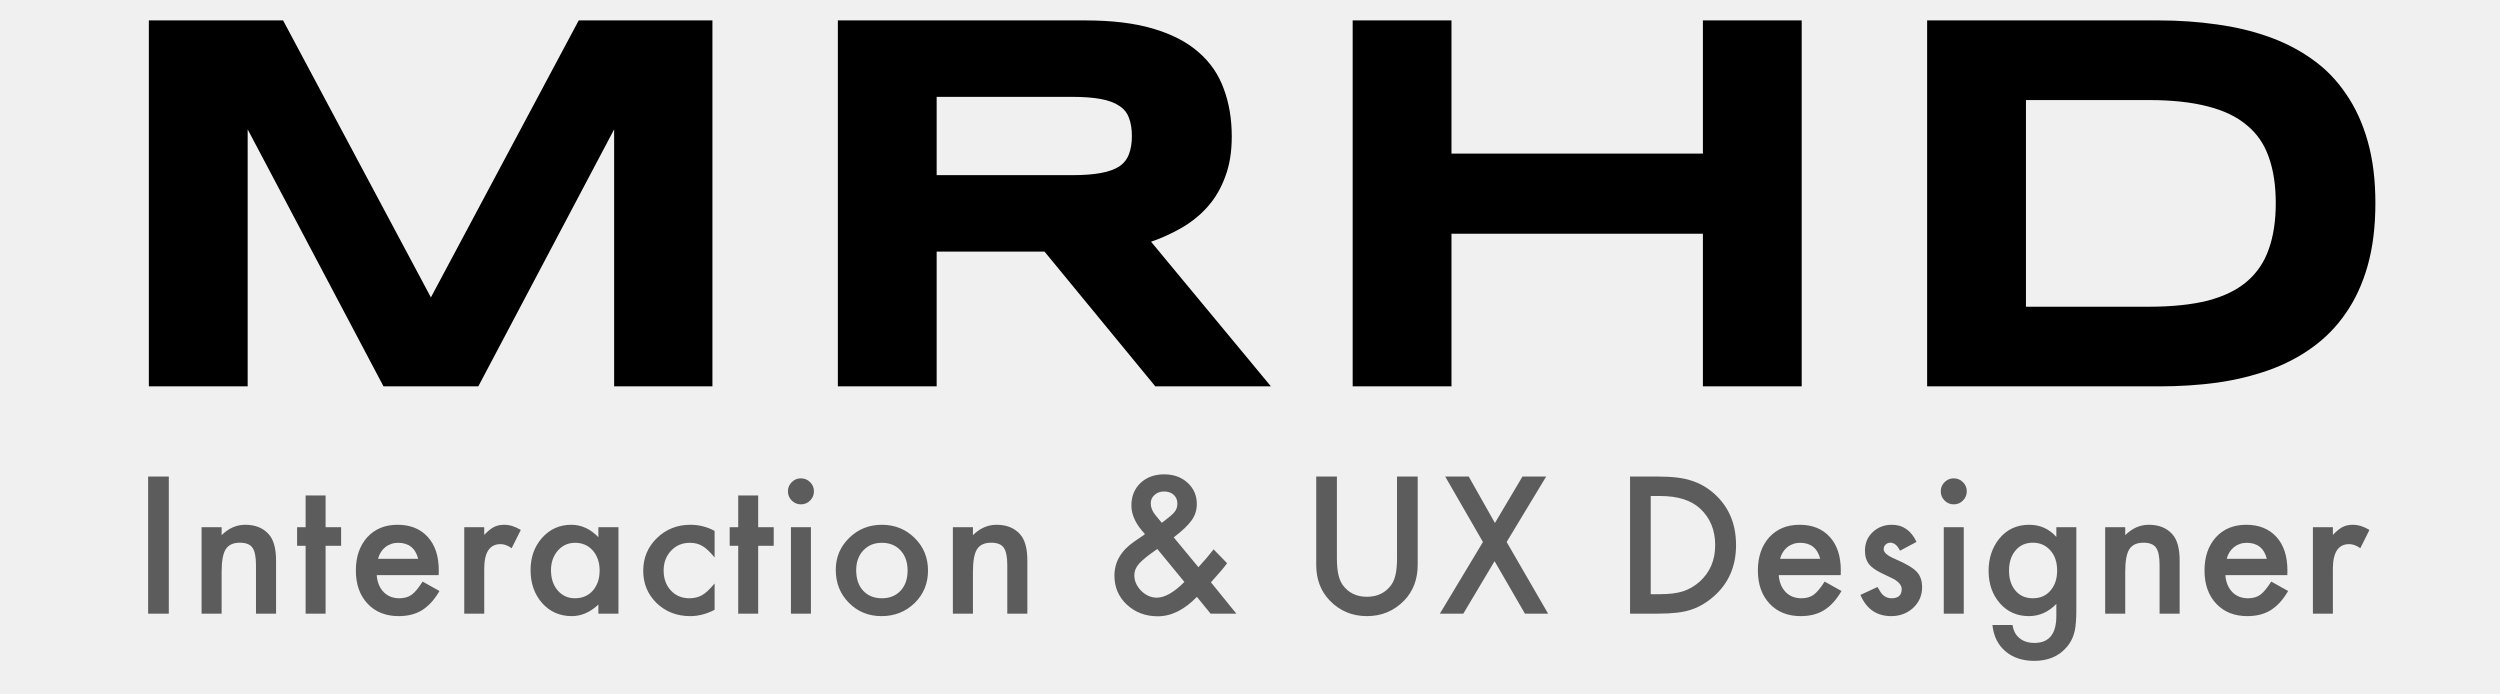
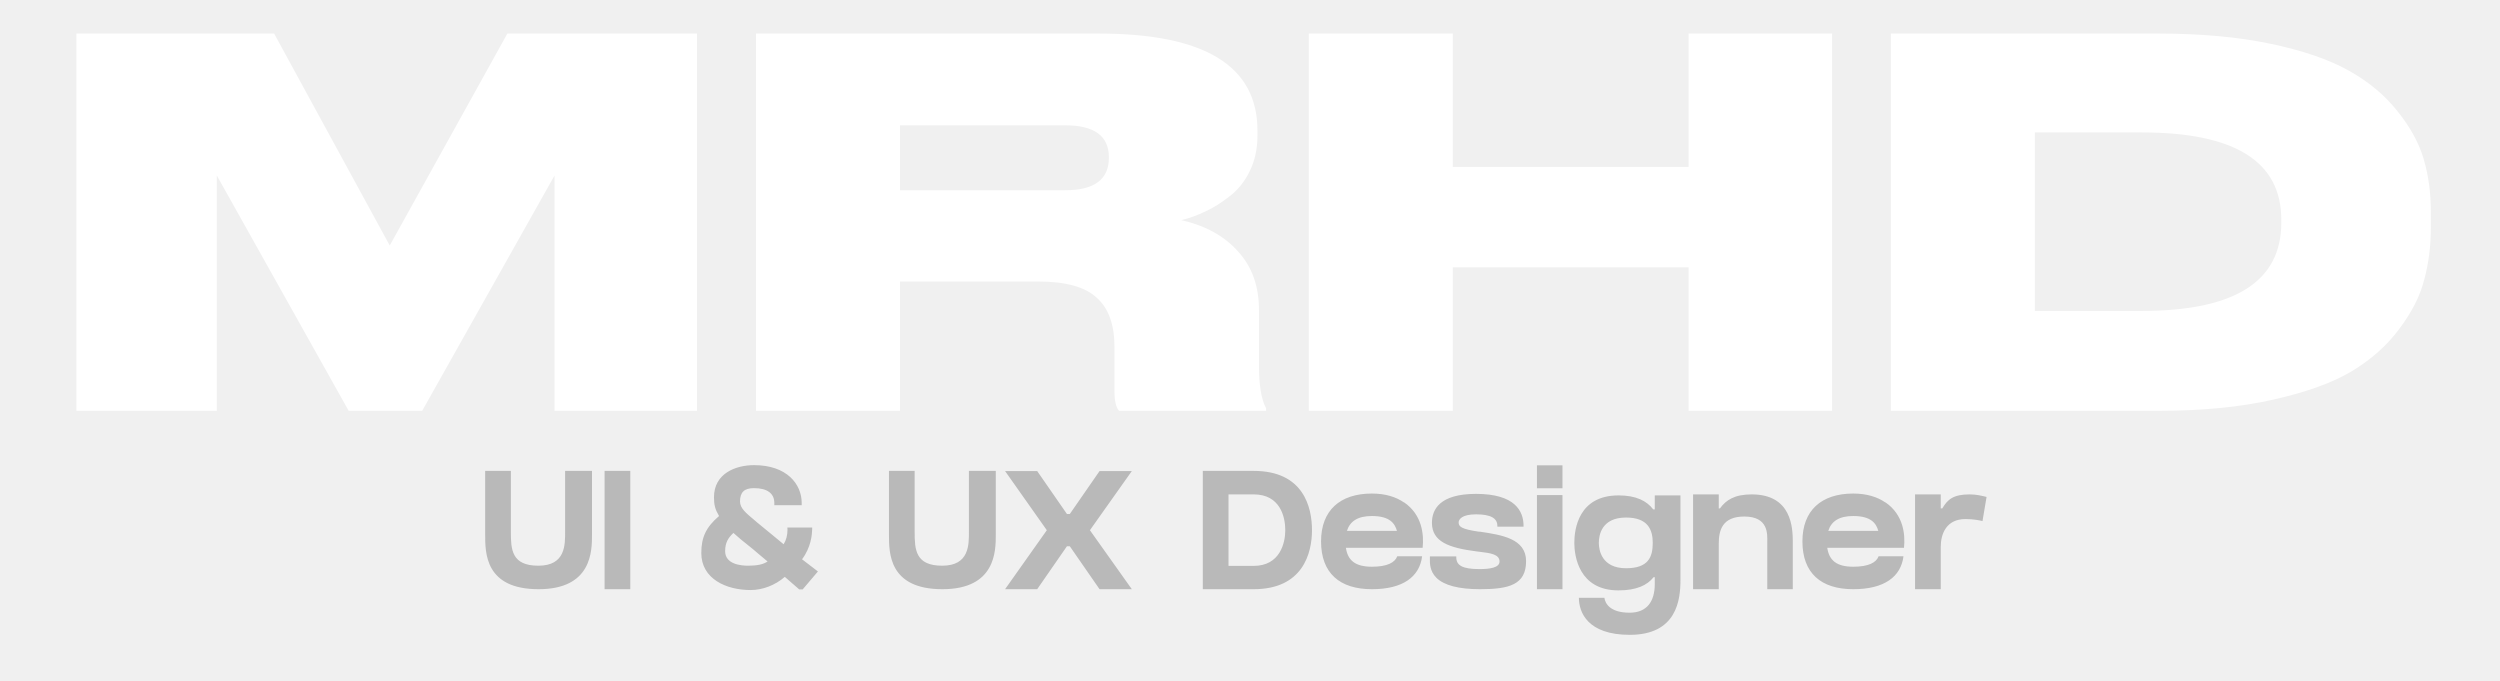
- <svg xmlns="http://www.w3.org/2000/svg" width="220" height="61" viewBox="0 0 220 61" fill="none">
-   <path d="M14.855 41.938V54H13.035V41.938H14.855ZM17.738 46.391H19.503V47.094C20.118 46.484 20.811 46.18 21.582 46.18C22.467 46.18 23.157 46.458 23.652 47.016C24.079 47.49 24.293 48.263 24.293 49.336V54H22.527V49.75C22.527 49 22.423 48.482 22.214 48.195C22.011 47.904 21.642 47.758 21.105 47.758C20.522 47.758 20.108 47.95 19.863 48.336C19.623 48.716 19.503 49.38 19.503 50.328V54H17.738V46.391ZM28.652 48.031V54H26.894V48.031H26.144V46.391H26.894V43.602H28.652V46.391H30.019V48.031H28.652ZM38.604 50.609H33.151C33.198 51.234 33.401 51.732 33.761 52.102C34.12 52.466 34.581 52.648 35.143 52.648C35.581 52.648 35.943 52.544 36.229 52.336C36.511 52.128 36.831 51.742 37.19 51.18L38.675 52.008C38.446 52.398 38.203 52.734 37.948 53.016C37.693 53.292 37.419 53.521 37.128 53.703C36.836 53.88 36.521 54.01 36.182 54.094C35.844 54.177 35.477 54.219 35.081 54.219C33.946 54.219 33.034 53.854 32.347 53.125C31.659 52.391 31.315 51.417 31.315 50.203C31.315 49 31.649 48.026 32.315 47.281C32.987 46.547 33.878 46.18 34.987 46.18C36.107 46.18 36.992 46.536 37.643 47.25C38.289 47.958 38.612 48.94 38.612 50.195L38.604 50.609ZM36.8 49.172C36.555 48.234 35.964 47.766 35.026 47.766C34.813 47.766 34.612 47.8 34.425 47.867C34.237 47.93 34.065 48.023 33.909 48.148C33.758 48.268 33.628 48.414 33.518 48.586C33.409 48.758 33.326 48.953 33.268 49.172H36.8ZM40.854 46.391H42.612V47.07C42.935 46.732 43.221 46.5 43.471 46.375C43.727 46.245 44.029 46.18 44.377 46.18C44.841 46.18 45.325 46.331 45.831 46.633L45.026 48.242C44.693 48.003 44.367 47.883 44.049 47.883C43.091 47.883 42.612 48.607 42.612 50.055V54H40.854V46.391ZM52.658 46.391H54.424V54H52.658V53.203C51.934 53.88 51.156 54.219 50.322 54.219C49.27 54.219 48.401 53.839 47.713 53.078C47.031 52.302 46.69 51.333 46.69 50.172C46.69 49.031 47.031 48.081 47.713 47.32C48.395 46.56 49.25 46.18 50.276 46.18C51.161 46.18 51.955 46.544 52.658 47.273V46.391ZM48.487 50.172C48.487 50.901 48.682 51.495 49.072 51.953C49.474 52.417 49.979 52.648 50.588 52.648C51.239 52.648 51.765 52.425 52.166 51.977C52.567 51.513 52.768 50.925 52.768 50.211C52.768 49.497 52.567 48.909 52.166 48.445C51.765 47.992 51.244 47.766 50.604 47.766C50 47.766 49.494 47.995 49.088 48.453C48.687 48.917 48.487 49.49 48.487 50.172ZM62.885 46.719V49.055C62.484 48.565 62.124 48.229 61.807 48.047C61.494 47.859 61.127 47.766 60.705 47.766C60.044 47.766 59.494 47.997 59.057 48.461C58.619 48.925 58.4 49.505 58.4 50.203C58.4 50.917 58.611 51.503 59.033 51.961C59.46 52.419 60.005 52.648 60.666 52.648C61.088 52.648 61.46 52.557 61.783 52.375C62.096 52.198 62.463 51.854 62.885 51.344V53.664C62.171 54.034 61.458 54.219 60.744 54.219C59.567 54.219 58.583 53.839 57.791 53.078C56.999 52.312 56.603 51.362 56.603 50.227C56.603 49.091 57.005 48.133 57.807 47.352C58.609 46.57 59.593 46.18 60.76 46.18C61.51 46.18 62.218 46.359 62.885 46.719ZM66.72 48.031V54H64.963V48.031H64.213V46.391H64.963V43.602H66.72V46.391H68.088V48.031H66.72ZM71.361 46.391V54H69.603V46.391H71.361ZM69.337 43.227C69.337 42.919 69.449 42.654 69.673 42.43C69.897 42.206 70.165 42.094 70.478 42.094C70.796 42.094 71.066 42.206 71.29 42.43C71.514 42.648 71.626 42.917 71.626 43.234C71.626 43.552 71.514 43.823 71.29 44.047C71.072 44.271 70.803 44.383 70.486 44.383C70.168 44.383 69.897 44.271 69.673 44.047C69.449 43.823 69.337 43.55 69.337 43.227ZM73.548 50.141C73.548 49.042 73.941 48.107 74.728 47.336C75.514 46.565 76.472 46.18 77.603 46.18C78.738 46.18 79.701 46.568 80.493 47.344C81.274 48.12 81.665 49.073 81.665 50.203C81.665 51.344 81.272 52.3 80.485 53.07C79.694 53.836 78.722 54.219 77.571 54.219C76.431 54.219 75.475 53.828 74.704 53.047C73.933 52.276 73.548 51.307 73.548 50.141ZM75.345 50.172C75.345 50.932 75.548 51.534 75.954 51.977C76.371 52.425 76.92 52.648 77.603 52.648C78.29 52.648 78.84 52.427 79.251 51.984C79.662 51.542 79.868 50.95 79.868 50.211C79.868 49.471 79.662 48.88 79.251 48.438C78.834 47.99 78.285 47.766 77.603 47.766C76.931 47.766 76.386 47.99 75.97 48.438C75.553 48.885 75.345 49.464 75.345 50.172ZM83.852 46.391H85.618V47.094C86.232 46.484 86.925 46.18 87.696 46.18C88.581 46.18 89.272 46.458 89.766 47.016C90.193 47.49 90.407 48.263 90.407 49.336V54H88.641V49.75C88.641 49 88.537 48.482 88.329 48.195C88.126 47.904 87.756 47.758 87.219 47.758C86.636 47.758 86.222 47.95 85.977 48.336C85.738 48.716 85.618 49.38 85.618 50.328V54H83.852V46.391ZM103.289 47.289L105.461 49.914L105.531 49.836C105.766 49.581 105.987 49.331 106.195 49.086C106.404 48.841 106.604 48.594 106.797 48.344L107.984 49.562C107.839 49.771 107.646 50.013 107.406 50.289C107.172 50.565 106.891 50.883 106.562 51.242L108.797 54H106.531L105.328 52.523C104.224 53.664 103.076 54.234 101.883 54.234C100.815 54.234 99.909 53.893 99.164 53.211C98.435 52.523 98.07 51.675 98.07 50.664C98.07 49.461 98.648 48.461 99.805 47.664L100.594 47.125C100.604 47.12 100.622 47.107 100.648 47.086C100.674 47.065 100.711 47.036 100.758 47C99.961 46.151 99.562 45.315 99.562 44.492C99.562 43.68 99.828 43.018 100.359 42.508C100.901 41.997 101.599 41.742 102.453 41.742C103.281 41.742 103.966 41.99 104.508 42.484C105.049 42.979 105.32 43.604 105.32 44.359C105.32 44.88 105.172 45.352 104.875 45.773C104.583 46.195 104.055 46.7 103.289 47.289ZM101.844 48.312L101.742 48.383C100.997 48.898 100.49 49.312 100.219 49.625C99.953 49.938 99.82 50.268 99.82 50.617C99.82 51.117 100.021 51.575 100.422 51.992C100.839 52.393 101.297 52.594 101.797 52.594C102.5 52.594 103.31 52.133 104.227 51.211L101.844 48.312ZM102.234 46.008L102.383 45.898C102.638 45.706 102.849 45.539 103.016 45.398C103.182 45.253 103.302 45.13 103.375 45.031C103.531 44.839 103.609 44.602 103.609 44.32C103.609 44.003 103.503 43.745 103.289 43.547C103.076 43.349 102.789 43.25 102.43 43.25C102.102 43.25 101.826 43.352 101.602 43.555C101.378 43.747 101.266 43.995 101.266 44.297C101.266 44.651 101.406 45 101.688 45.344L102.141 45.891C102.156 45.917 102.188 45.956 102.234 46.008ZM117.648 41.938V49.203C117.648 50.24 117.817 50.997 118.156 51.477C118.661 52.169 119.372 52.516 120.288 52.516C121.21 52.516 121.924 52.169 122.429 51.477C122.768 51.013 122.937 50.255 122.937 49.203V41.938H124.757V49.703C124.757 50.974 124.361 52.021 123.57 52.844C122.679 53.76 121.585 54.219 120.288 54.219C118.992 54.219 117.9 53.76 117.015 52.844C116.223 52.021 115.828 50.974 115.828 49.703V41.938H117.648ZM130.499 47.695L127.179 41.938H129.249L131.554 46.023L133.976 41.938H136.062L132.585 47.695L136.233 54H134.194L131.523 49.383L128.773 54H126.71L130.499 47.695ZM143.444 54V41.938H145.975C147.189 41.938 148.147 42.057 148.85 42.297C149.605 42.531 150.29 42.93 150.905 43.492C152.149 44.628 152.772 46.12 152.772 47.969C152.772 49.823 152.123 51.323 150.827 52.469C150.176 53.042 149.493 53.44 148.78 53.664C148.113 53.888 147.168 54 145.944 54H143.444ZM145.264 52.289H146.084C146.902 52.289 147.582 52.203 148.123 52.031C148.665 51.849 149.155 51.56 149.592 51.164C150.488 50.346 150.936 49.281 150.936 47.969C150.936 46.646 150.493 45.573 149.608 44.75C148.811 44.016 147.636 43.648 146.084 43.648H145.264V52.289ZM161.982 50.609H156.529C156.576 51.234 156.779 51.732 157.139 52.102C157.498 52.466 157.959 52.648 158.522 52.648C158.959 52.648 159.321 52.544 159.607 52.336C159.889 52.128 160.209 51.742 160.568 51.18L162.053 52.008C161.824 52.398 161.581 52.734 161.326 53.016C161.071 53.292 160.798 53.521 160.506 53.703C160.214 53.88 159.899 54.01 159.561 54.094C159.222 54.177 158.855 54.219 158.459 54.219C157.324 54.219 156.412 53.854 155.725 53.125C155.037 52.391 154.693 51.417 154.693 50.203C154.693 49 155.027 48.026 155.693 47.281C156.365 46.547 157.256 46.18 158.365 46.18C159.485 46.18 160.371 46.536 161.022 47.25C161.667 47.958 161.99 48.94 161.99 50.195L161.982 50.609ZM160.178 49.172C159.933 48.234 159.342 47.766 158.404 47.766C158.191 47.766 157.99 47.8 157.803 47.867C157.615 47.93 157.443 48.023 157.287 48.148C157.136 48.268 157.006 48.414 156.897 48.586C156.787 48.758 156.704 48.953 156.647 49.172H160.178ZM168.654 47.688L167.201 48.461C166.972 47.992 166.688 47.758 166.349 47.758C166.188 47.758 166.05 47.812 165.935 47.922C165.821 48.026 165.763 48.161 165.763 48.328C165.763 48.62 166.102 48.909 166.779 49.195C167.711 49.596 168.339 49.966 168.662 50.305C168.985 50.643 169.146 51.099 169.146 51.672C169.146 52.406 168.875 53.021 168.334 53.516C167.808 53.984 167.172 54.219 166.428 54.219C165.151 54.219 164.248 53.596 163.717 52.352L165.217 51.656C165.425 52.021 165.584 52.253 165.693 52.352C165.907 52.55 166.162 52.648 166.459 52.648C167.053 52.648 167.349 52.378 167.349 51.836C167.349 51.523 167.12 51.232 166.662 50.961C166.485 50.872 166.308 50.786 166.131 50.703C165.954 50.62 165.774 50.534 165.592 50.445C165.081 50.195 164.722 49.945 164.513 49.695C164.248 49.378 164.115 48.969 164.115 48.469C164.115 47.807 164.342 47.26 164.795 46.828C165.258 46.396 165.821 46.18 166.482 46.18C167.456 46.18 168.18 46.682 168.654 47.688ZM172.81 46.391V54H171.052V46.391H172.81ZM170.787 43.227C170.787 42.919 170.899 42.654 171.122 42.43C171.346 42.206 171.615 42.094 171.927 42.094C172.245 42.094 172.516 42.206 172.74 42.43C172.964 42.648 173.076 42.917 173.076 43.234C173.076 43.552 172.964 43.823 172.74 44.047C172.521 44.271 172.253 44.383 171.935 44.383C171.617 44.383 171.346 44.271 171.122 44.047C170.899 43.823 170.787 43.55 170.787 43.227ZM182.716 53.82C182.716 54.18 182.703 54.495 182.677 54.766C182.656 55.042 182.625 55.284 182.583 55.492C182.458 56.065 182.213 56.557 181.849 56.969C181.161 57.76 180.216 58.156 179.013 58.156C177.997 58.156 177.161 57.883 176.505 57.336C175.828 56.773 175.437 55.995 175.333 55H177.099C177.166 55.375 177.278 55.664 177.435 55.867C177.799 56.341 178.331 56.578 179.028 56.578C180.315 56.578 180.958 55.789 180.958 54.211V53.148C180.26 53.862 179.456 54.219 178.544 54.219C177.508 54.219 176.659 53.844 175.997 53.094C175.331 52.333 174.997 51.383 174.997 50.242C174.997 49.133 175.307 48.19 175.927 47.414C176.594 46.591 177.474 46.18 178.568 46.18C179.526 46.18 180.323 46.536 180.958 47.25V46.391H182.716V53.82ZM181.028 50.211C181.028 49.471 180.831 48.88 180.435 48.438C180.034 47.984 179.521 47.758 178.896 47.758C178.229 47.758 177.703 48.005 177.318 48.5C176.969 48.943 176.794 49.516 176.794 50.219C176.794 50.911 176.969 51.479 177.318 51.922C177.698 52.406 178.224 52.648 178.896 52.648C179.568 52.648 180.099 52.404 180.489 51.914C180.849 51.471 181.028 50.904 181.028 50.211ZM185.255 46.391H187.02V47.094C187.635 46.484 188.328 46.18 189.098 46.18C189.984 46.18 190.674 46.458 191.169 47.016C191.596 47.49 191.809 48.263 191.809 49.336V54H190.044V49.75C190.044 49 189.94 48.482 189.731 48.195C189.528 47.904 189.158 47.758 188.622 47.758C188.039 47.758 187.624 47.95 187.38 48.336C187.14 48.716 187.02 49.38 187.02 50.328V54H185.255V46.391ZM201.286 50.609H195.833C195.879 51.234 196.083 51.732 196.442 52.102C196.801 52.466 197.262 52.648 197.825 52.648C198.262 52.648 198.624 52.544 198.911 52.336C199.192 52.128 199.512 51.742 199.872 51.18L201.356 52.008C201.127 52.398 200.885 52.734 200.629 53.016C200.374 53.292 200.101 53.521 199.809 53.703C199.517 53.88 199.202 54.01 198.864 54.094C198.525 54.177 198.158 54.219 197.762 54.219C196.627 54.219 195.715 53.854 195.028 53.125C194.34 52.391 193.997 51.417 193.997 50.203C193.997 49 194.33 48.026 194.997 47.281C195.668 46.547 196.559 46.18 197.668 46.18C198.788 46.18 199.674 46.536 200.325 47.25C200.971 47.958 201.293 48.94 201.293 50.195L201.286 50.609ZM199.481 49.172C199.236 48.234 198.645 47.766 197.708 47.766C197.494 47.766 197.293 47.8 197.106 47.867C196.918 47.93 196.747 48.023 196.59 48.148C196.439 48.268 196.309 48.414 196.2 48.586C196.09 48.758 196.007 48.953 195.95 49.172H199.481ZM203.535 46.391H205.293V47.07C205.616 46.732 205.902 46.5 206.152 46.375C206.408 46.245 206.71 46.18 207.059 46.18C207.522 46.18 208.007 46.331 208.512 46.633L207.707 48.242C207.374 48.003 207.048 47.883 206.731 47.883C205.772 47.883 205.293 48.607 205.293 50.055V54H203.535V46.391Z" fill="#5C5C5C" />
-   <path d="M54.044 34V11.383L42.091 34H33.748L21.794 11.383V34H13.099V1.797H24.912L37.919 26.172L50.927 1.797H62.693V34H54.044ZM82.426 34H73.731V1.797H95.528C97.872 1.797 99.856 2.039 101.481 2.523C103.122 3.008 104.45 3.695 105.465 4.586C106.497 5.477 107.239 6.555 107.692 7.82C108.161 9.07 108.395 10.469 108.395 12.016C108.395 13.375 108.2 14.562 107.809 15.578C107.434 16.594 106.918 17.469 106.262 18.203C105.622 18.922 104.872 19.531 104.012 20.031C103.153 20.531 102.247 20.945 101.293 21.273L111.84 34H101.668L91.918 22.141H82.426V34ZM99.606 11.969C99.606 11.344 99.52 10.812 99.348 10.375C99.192 9.938 98.911 9.586 98.504 9.32C98.098 9.039 97.551 8.836 96.864 8.711C96.192 8.586 95.348 8.523 94.332 8.523H82.426V15.414H94.332C95.348 15.414 96.192 15.352 96.864 15.227C97.551 15.102 98.098 14.906 98.504 14.641C98.911 14.359 99.192 14 99.348 13.562C99.52 13.125 99.606 12.594 99.606 11.969ZM149.855 34V20.57H127.73V34H119.035V1.797H127.73V13.516H149.855V1.797H158.55V34H149.855ZM209.034 17.875C209.034 19.938 208.807 21.773 208.354 23.383C207.901 24.977 207.26 26.367 206.432 27.555C205.62 28.742 204.635 29.75 203.479 30.578C202.338 31.406 201.065 32.07 199.659 32.57C198.253 33.07 196.737 33.438 195.112 33.672C193.487 33.891 191.792 34 190.026 34H169.588V1.797H189.979C191.745 1.797 193.44 1.914 195.065 2.148C196.69 2.367 198.206 2.727 199.612 3.227C201.034 3.727 202.323 4.391 203.479 5.219C204.635 6.031 205.62 7.039 206.432 8.242C207.26 9.43 207.901 10.82 208.354 12.414C208.807 14.008 209.034 15.828 209.034 17.875ZM200.268 17.875C200.268 16.328 200.065 14.984 199.659 13.844C199.268 12.703 198.628 11.766 197.737 11.031C196.862 10.281 195.713 9.727 194.292 9.367C192.87 8.992 191.135 8.805 189.088 8.805H178.284V26.992H189.088C191.135 26.992 192.87 26.812 194.292 26.453C195.713 26.078 196.862 25.516 197.737 24.766C198.628 24 199.268 23.047 199.659 21.906C200.065 20.766 200.268 19.422 200.268 17.875Z" fill="black" />
+ <svg xmlns="http://www.w3.org/2000/svg" width="213" height="58" viewBox="0 0 213 58" fill="none">
+   <path d="M48.148 45.304C48.148 46.398 48.192 48.198 45.873 48.198C43.584 48.198 43.526 46.816 43.526 45.304V40.12H41.337V45.549C41.337 47.104 41.323 50.2 45.888 50.2C50.438 50.2 50.438 46.931 50.438 45.563C50.438 44.181 50.438 40.12 50.438 40.12H48.148C48.148 40.12 48.148 44.21 48.148 45.304ZM53.7 50.2V40.12H51.511V50.2H53.7ZM68.334 47.651C69.097 46.643 69.183 45.549 69.198 45.117V44.944H67.081L67.095 45.131C67.095 45.606 66.98 46.038 66.764 46.37C66.447 46.11 65.396 45.232 64.489 44.498L64.273 44.31C63.567 43.72 63.049 43.302 63.049 42.726C63.049 41.949 63.409 41.589 64.23 41.589C65.367 41.589 65.972 42.035 65.972 42.856V43.043H68.305V42.856C68.305 41.258 67.052 39.63 64.244 39.63C62.66 39.63 60.831 40.35 60.831 42.366C60.831 43.029 60.932 43.403 61.263 43.965C60.154 44.915 59.751 45.779 59.751 47.118C59.751 49.307 61.854 50.272 63.956 50.272C64.978 50.272 66.058 49.854 66.865 49.149L68.089 50.214H68.391L69.687 48.688L68.334 47.651ZM65.396 47.838C65.036 48.083 64.518 48.198 63.74 48.198C63.15 48.198 61.782 48.083 61.782 46.96C61.782 46.182 62.084 45.794 62.487 45.405C62.89 45.779 63.337 46.139 63.74 46.456C64.028 46.686 64.316 46.917 64.59 47.162C64.878 47.406 65.137 47.622 65.396 47.838ZM82.551 45.304C82.551 46.398 82.594 48.198 80.276 48.198C77.986 48.198 77.928 46.816 77.928 45.304V40.12H75.74V45.549C75.74 47.104 75.725 50.2 80.29 50.2C84.841 50.2 84.841 46.931 84.841 45.563C84.841 44.181 84.841 40.12 84.841 40.12H82.551C82.551 40.12 82.551 44.21 82.551 45.304ZM92.861 45.174L96.432 40.134H93.682L91.148 43.792H90.903L88.368 40.134H85.632L89.189 45.174L85.632 50.2H88.368L90.903 46.542H91.148L93.682 50.2H96.432L92.861 45.174ZM106.813 40.12H102.479V50.2C102.954 50.2 106.28 50.2 106.813 50.2C111.018 50.2 111.781 47.118 111.781 45.174C111.781 43.23 111.076 40.12 106.813 40.12ZM106.813 48.213C105.805 48.213 105.056 48.213 104.668 48.213V42.122C104.668 42.122 105.892 42.122 106.813 42.122C109.074 42.122 109.506 44.037 109.506 45.174C109.506 46.254 109.06 48.213 106.813 48.213ZM121.122 46.672H121.209C121.324 45.563 121.18 43.864 119.625 42.798V42.813C118.948 42.338 118.026 42.05 116.889 42.05C114.167 42.05 112.554 43.49 112.554 46.125C112.554 48.818 114.124 50.2 116.889 50.2C119.538 50.2 120.949 49.134 121.165 47.392H119.049C118.847 47.925 118.199 48.285 116.889 48.285C115.477 48.285 114.829 47.752 114.671 46.672H121.122ZM116.889 43.965C118.444 43.965 118.847 44.627 119.02 45.232H114.757C115.017 44.411 115.679 43.965 116.889 43.965ZM126.119 45.304L125.932 45.29C124.521 45.074 124.276 44.872 124.276 44.512C124.276 44.267 124.535 43.821 125.759 43.821C127.027 43.821 127.574 44.166 127.574 44.8V44.872H129.806V44.8C129.806 43.562 129.1 42.078 125.759 42.078C122.649 42.078 122.001 43.418 122.001 44.541C122.001 46.154 123.441 46.672 125.759 46.974C125.875 46.989 125.99 47.003 126.105 47.018C126.983 47.118 127.761 47.234 127.761 47.838C127.761 48.371 126.926 48.486 126.047 48.486C124.593 48.486 124.075 48.17 124.075 47.478V47.406H121.828V47.565C121.814 47.982 121.814 48.659 122.375 49.221C123.023 49.869 124.276 50.2 126.105 50.2C128.582 50.2 130.022 49.811 130.022 47.81C130.022 45.894 127.948 45.578 126.119 45.304ZM133.122 50.2V42.179H130.947V50.2H133.122ZM133.122 41.603V39.645H130.947V41.603H133.122ZM140.987 42.208V43.403H140.857C140.31 42.683 139.403 42.208 137.905 42.208C134.492 42.208 134.132 45.074 134.132 46.254C134.132 47.349 134.507 50.301 137.891 50.301C139.417 50.301 140.339 49.869 140.886 49.178H140.987V49.754C140.987 51.237 140.324 52.202 138.841 52.202C137.127 52.202 136.753 51.366 136.695 50.934C136.335 50.934 135.097 50.934 134.521 50.934C134.521 52.13 135.227 54.088 138.855 54.088C142.873 54.088 143.175 51.093 143.175 49.422V42.208H140.987ZM138.539 48.414C136.451 48.414 136.22 46.845 136.22 46.254C136.22 45.621 136.436 44.094 138.539 44.094C140.425 44.094 140.814 45.16 140.814 46.254C140.814 47.478 140.425 48.414 138.539 48.414ZM149.247 42.122C147.792 42.122 147.058 42.597 146.54 43.317H146.439V42.122H144.25V50.2H146.439V46.312C146.439 45.218 146.712 44.008 148.613 44.008C150.701 44.008 150.572 45.534 150.572 46.168V50.2H152.746V46.168C152.746 44.987 152.66 42.122 149.247 42.122ZM162.134 46.672H162.22C162.336 45.563 162.192 43.864 160.636 42.798V42.813C159.96 42.338 159.038 42.05 157.9 42.05C155.179 42.05 153.566 43.49 153.566 46.125C153.566 48.818 155.136 50.2 157.9 50.2C160.55 50.2 161.961 49.134 162.177 47.392H160.06C159.859 47.925 159.211 48.285 157.9 48.285C156.489 48.285 155.841 47.752 155.683 46.672H162.134ZM157.9 43.965C159.456 43.965 159.859 44.627 160.032 45.232H155.769C156.028 44.411 156.691 43.965 157.9 43.965ZM167.829 42.122C166.432 42.122 165.943 42.539 165.482 43.317H165.352V42.122H163.163V50.2H165.352V46.586C165.352 45.491 165.827 44.224 167.455 44.224C168.146 44.224 168.707 44.339 168.909 44.397L169.255 42.338C168.88 42.251 168.405 42.122 167.829 42.122Z" fill="#B9B9B9" />
+   <path d="M6.508 35V2.859H23.356L33.206 20.917L43.228 2.859H59.385V35H47.246V14.955L35.971 35H29.706L18.474 14.955V35H6.508ZM76.678 10.678V16.208H90.762C93.238 16.208 94.477 15.286 94.477 13.443V13.4C94.477 11.586 93.238 10.678 90.762 10.678H76.678ZM76.678 23.984V35H64.41V2.859H93.613C102.627 2.859 107.134 5.61 107.134 11.11V11.586C107.134 12.68 106.918 13.674 106.486 14.566C106.054 15.459 105.478 16.179 104.758 16.726C104.067 17.274 103.376 17.706 102.685 18.022C102.022 18.339 101.346 18.584 100.654 18.757C102.699 19.218 104.312 20.11 105.493 21.435C106.674 22.731 107.264 24.387 107.264 26.403V31.155C107.264 32.826 107.466 34.035 107.869 34.784V35H95.341C95.082 34.712 94.952 34.15 94.952 33.315V29.557C94.952 27.656 94.448 26.259 93.44 25.366C92.461 24.445 90.79 23.984 88.429 23.984H76.678ZM111.511 35V2.859H123.78V14.221H143.868V2.859H156.093V35H143.868V22.774H123.78V35H111.511ZM161.102 35V2.859H183.911C187.482 2.859 190.65 3.147 193.415 3.723C196.18 4.299 198.412 5.062 200.111 6.013C201.81 6.963 203.193 8.115 204.258 9.469C205.353 10.822 206.102 12.19 206.505 13.573C206.908 14.955 207.11 16.453 207.11 18.066V19.362C207.11 20.946 206.922 22.429 206.548 23.811C206.202 25.194 205.497 26.59 204.431 28.002C203.394 29.413 202.041 30.622 200.37 31.63C198.729 32.61 196.497 33.416 193.674 34.05C190.881 34.683 187.641 35 183.954 35H161.102ZM173.37 11.283V26.49H182.486C190.406 26.49 194.366 23.984 194.366 18.973V18.714C194.366 13.76 190.406 11.283 182.486 11.283H173.37Z" fill="white" />
</svg>
